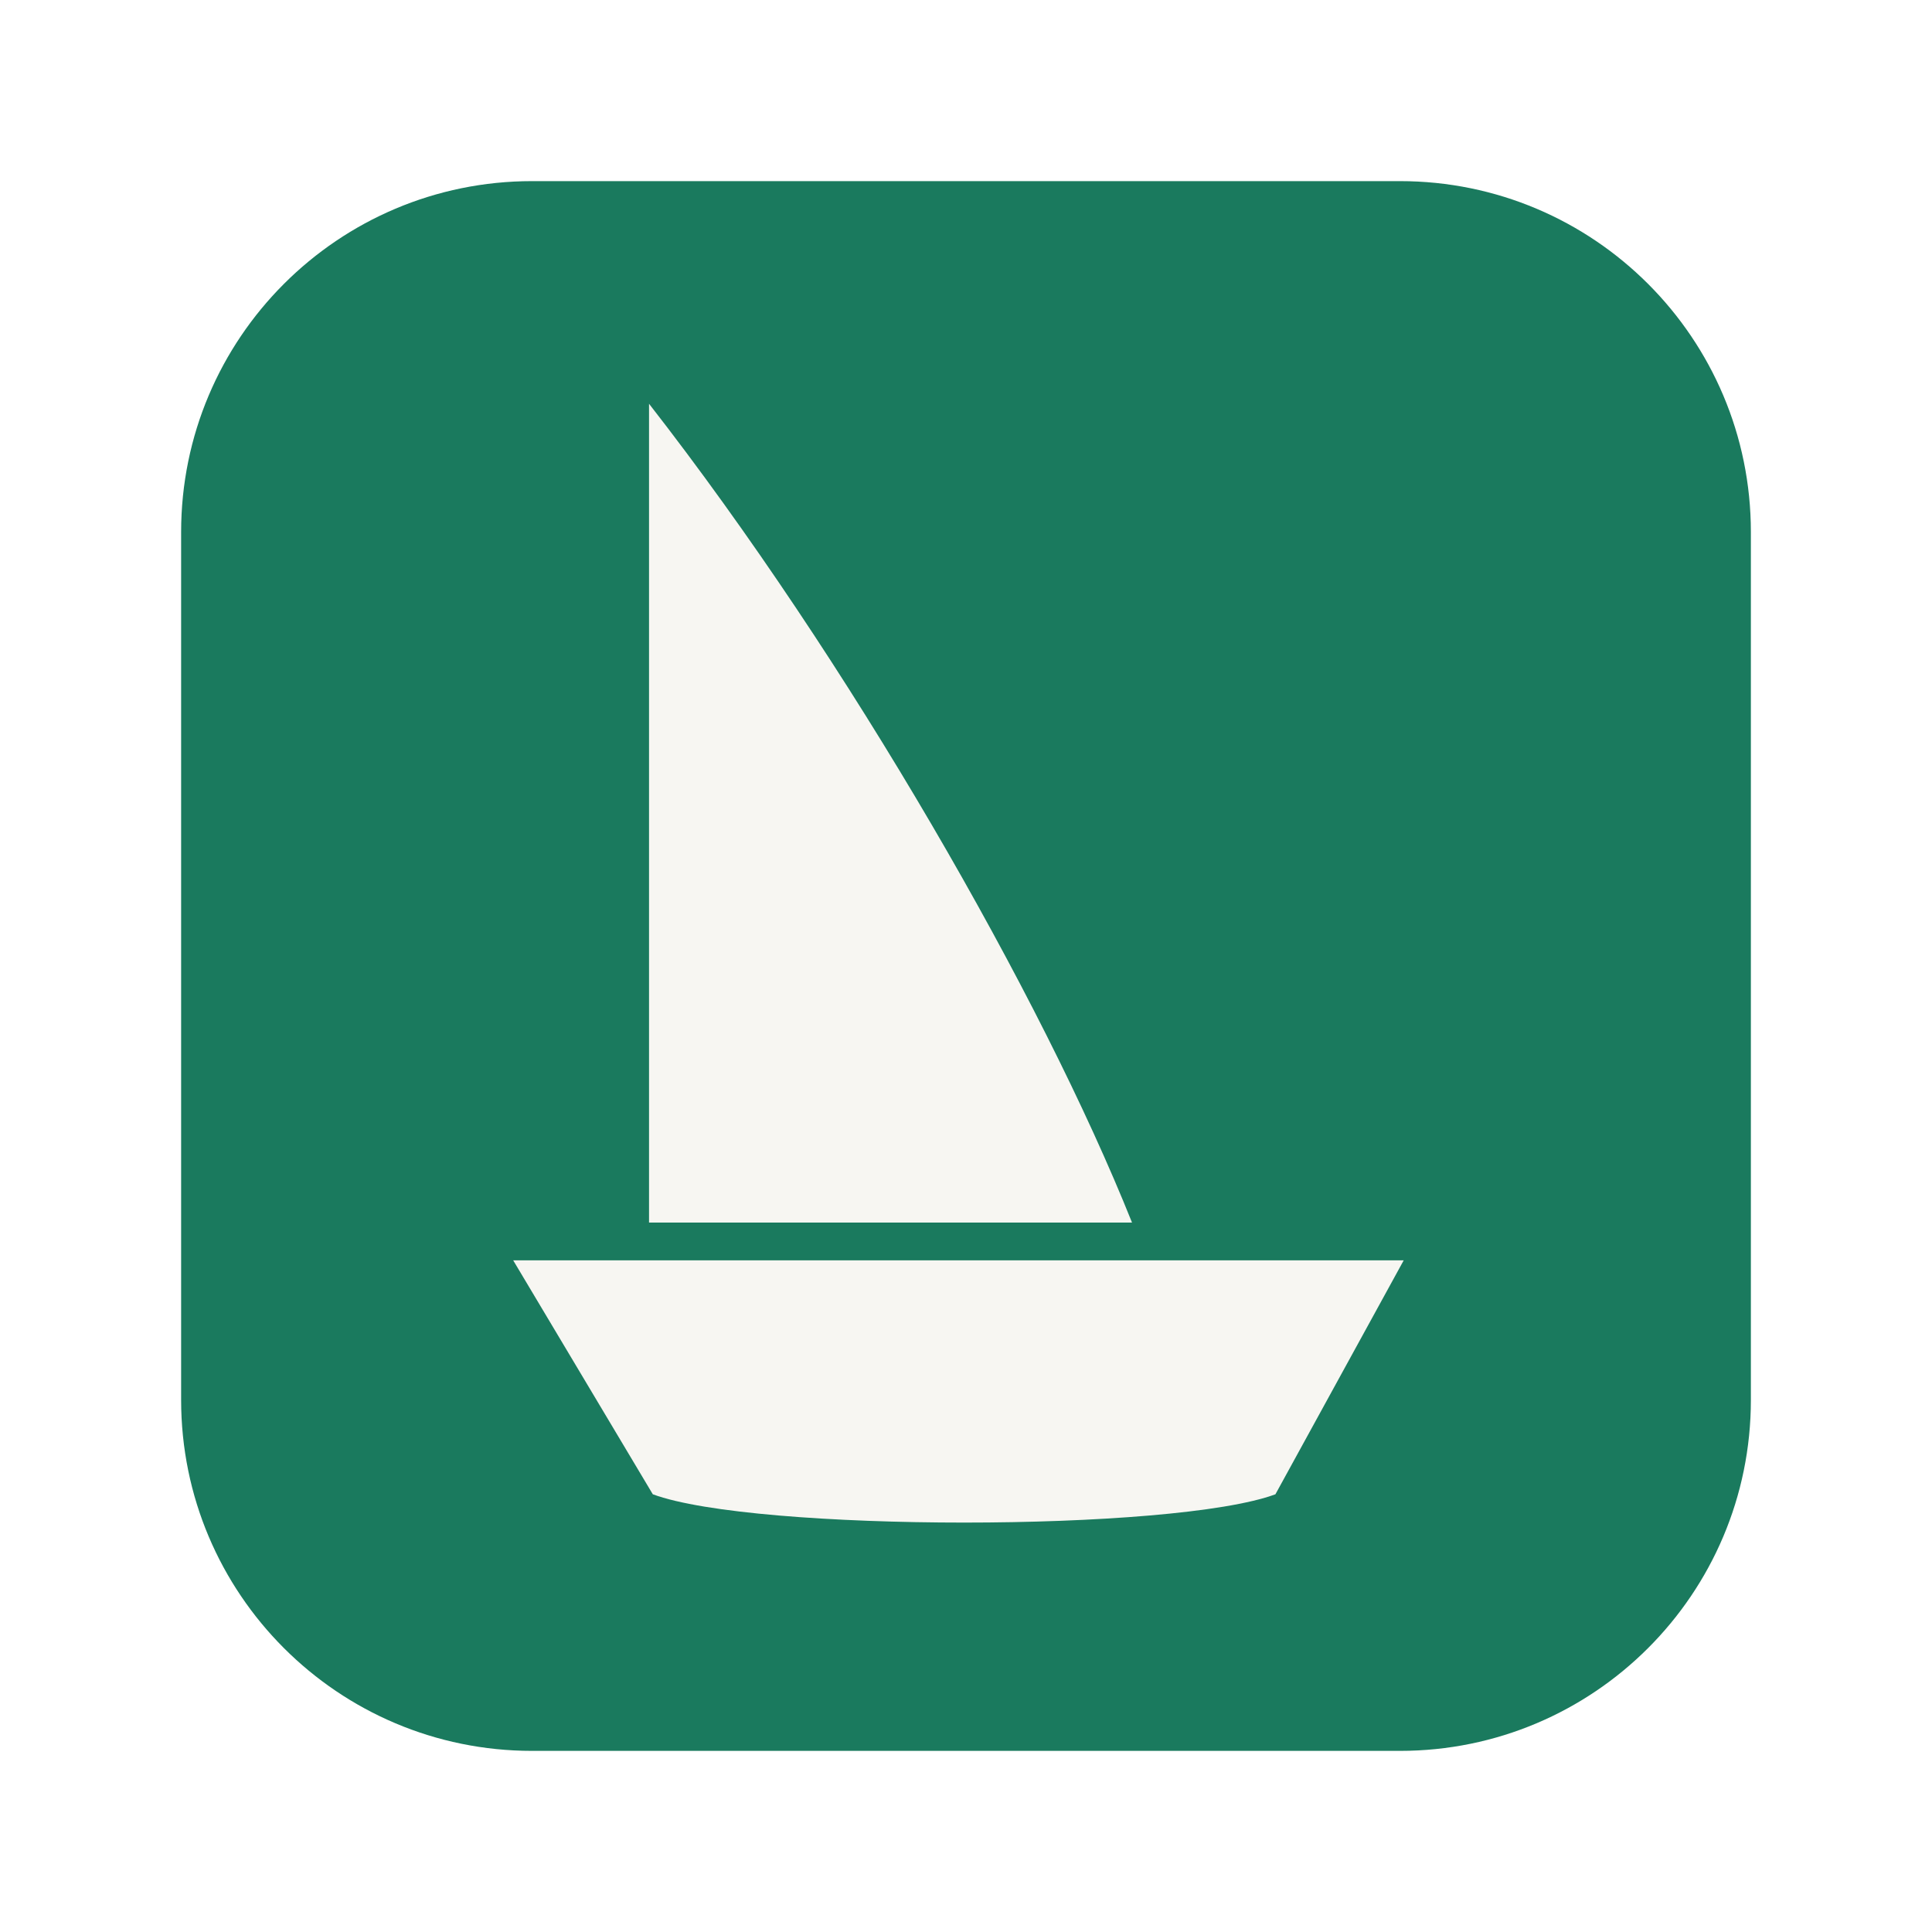
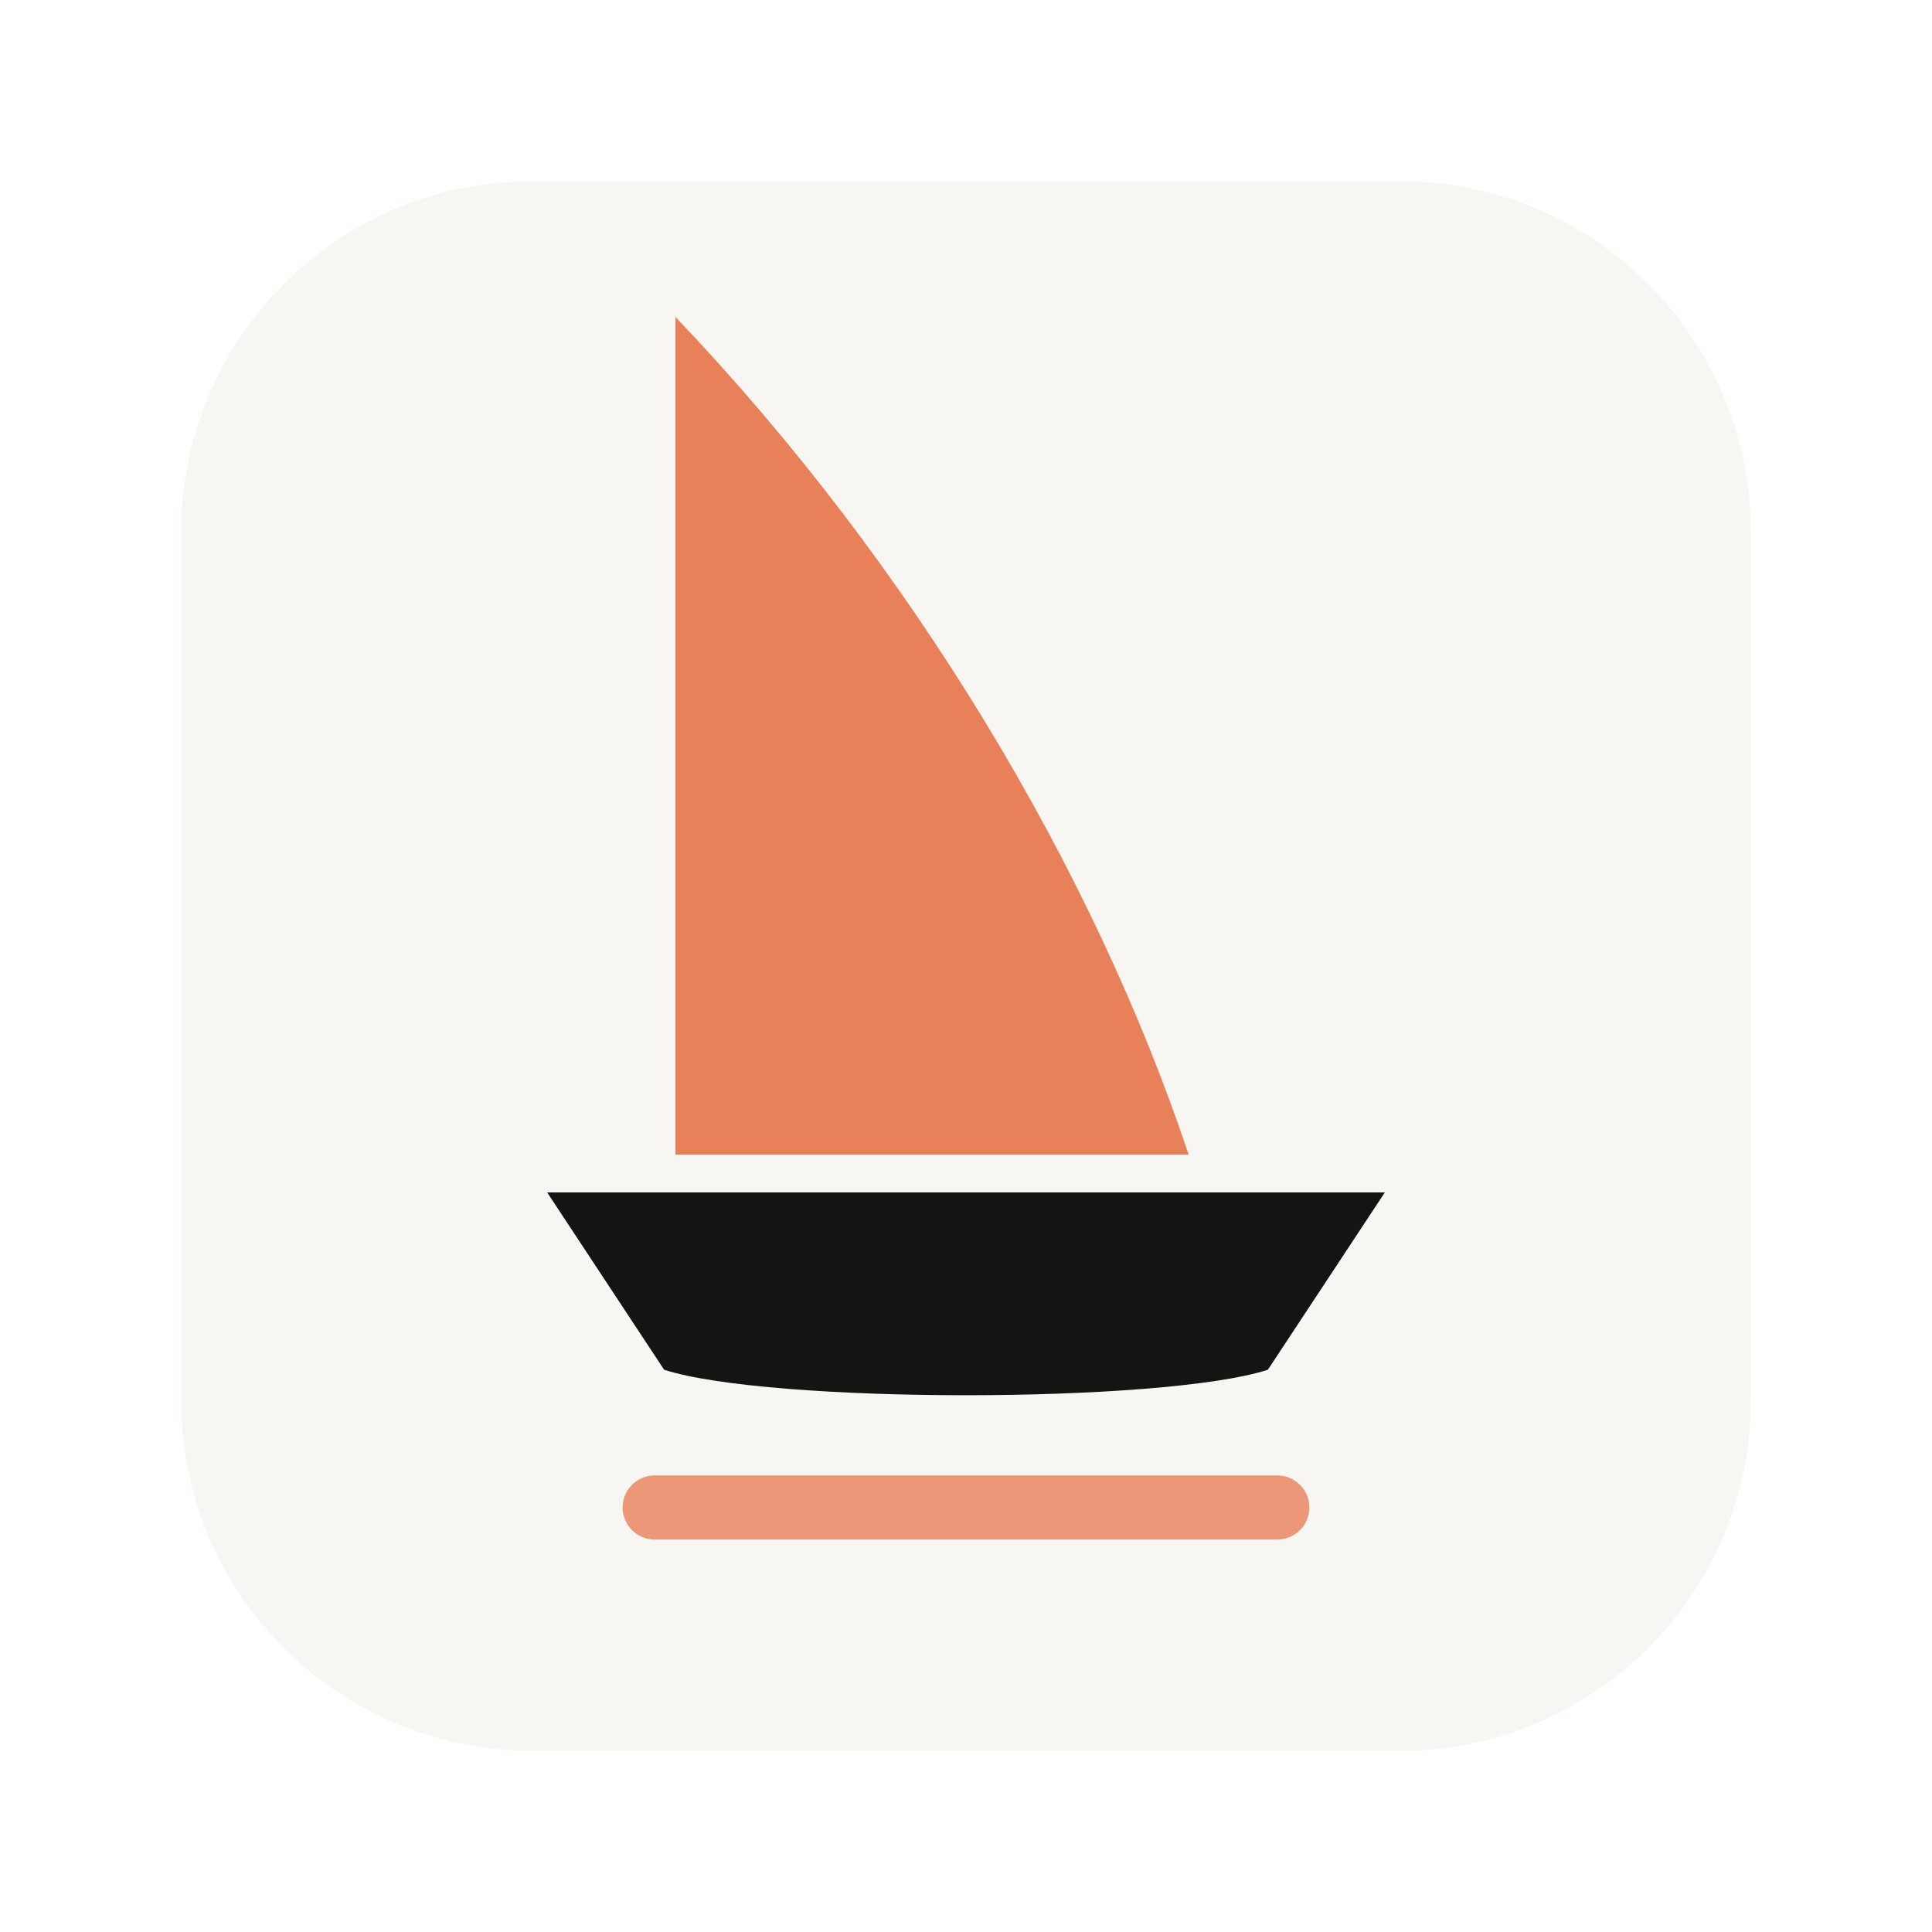
<svg xmlns="http://www.w3.org/2000/svg" viewBox="0 0 1024 1024" width="1024" height="1024">
-   <rect x="96" y="96" width="832" height="832" rx="186" fill="#1A7A5E" />
-   <path d="M344 214 C 450 350 552 528 600 648 H344 Z" fill="#F7F6F2" />
-   <path d="M272 668 H744 L676 792 C 622 812 400 812 346 792 Z" fill="#F7F6F2" />
+   <rect x="96" y="96" width="832" height="832" rx="186" fill="#F7F6F2" />
+   <path d="M358 168 C 484 300 580 462 630 612 H358 Z" fill="#E8805A" />
+   <path d="M290 632 H734 L672 726 C 616 744 408 744 352 726 Z" fill="#131512" />
+   <rect x="330" y="782" width="364" height="34" rx="17" fill="#E8805A" opacity="0.8" />
</svg>
